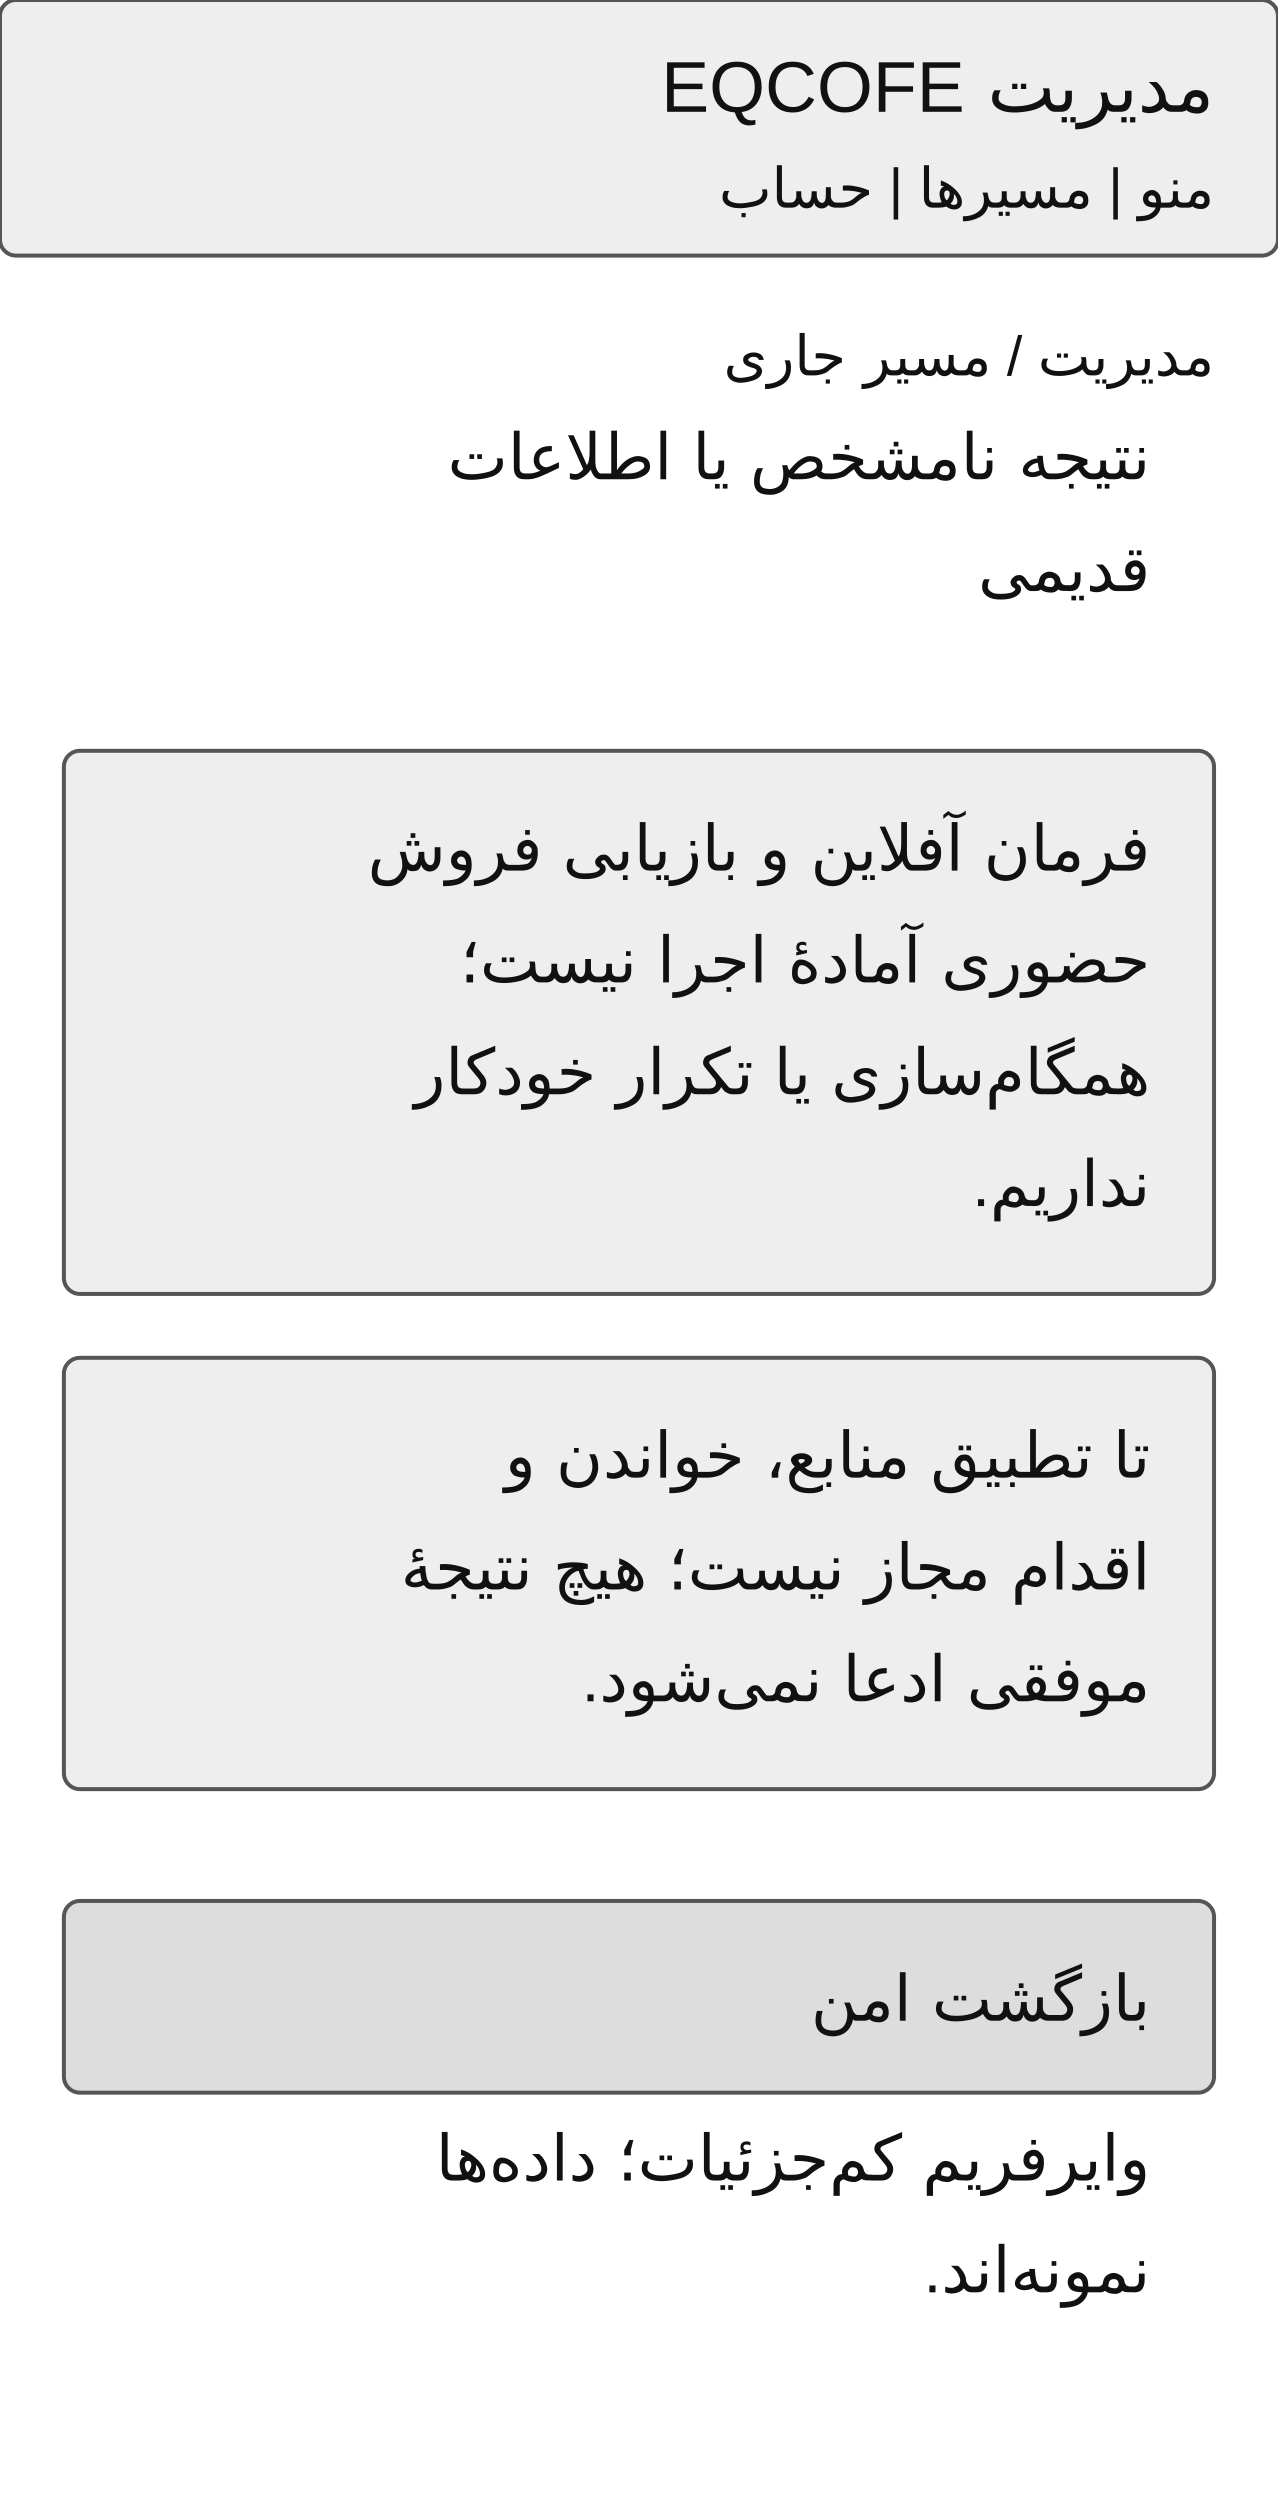
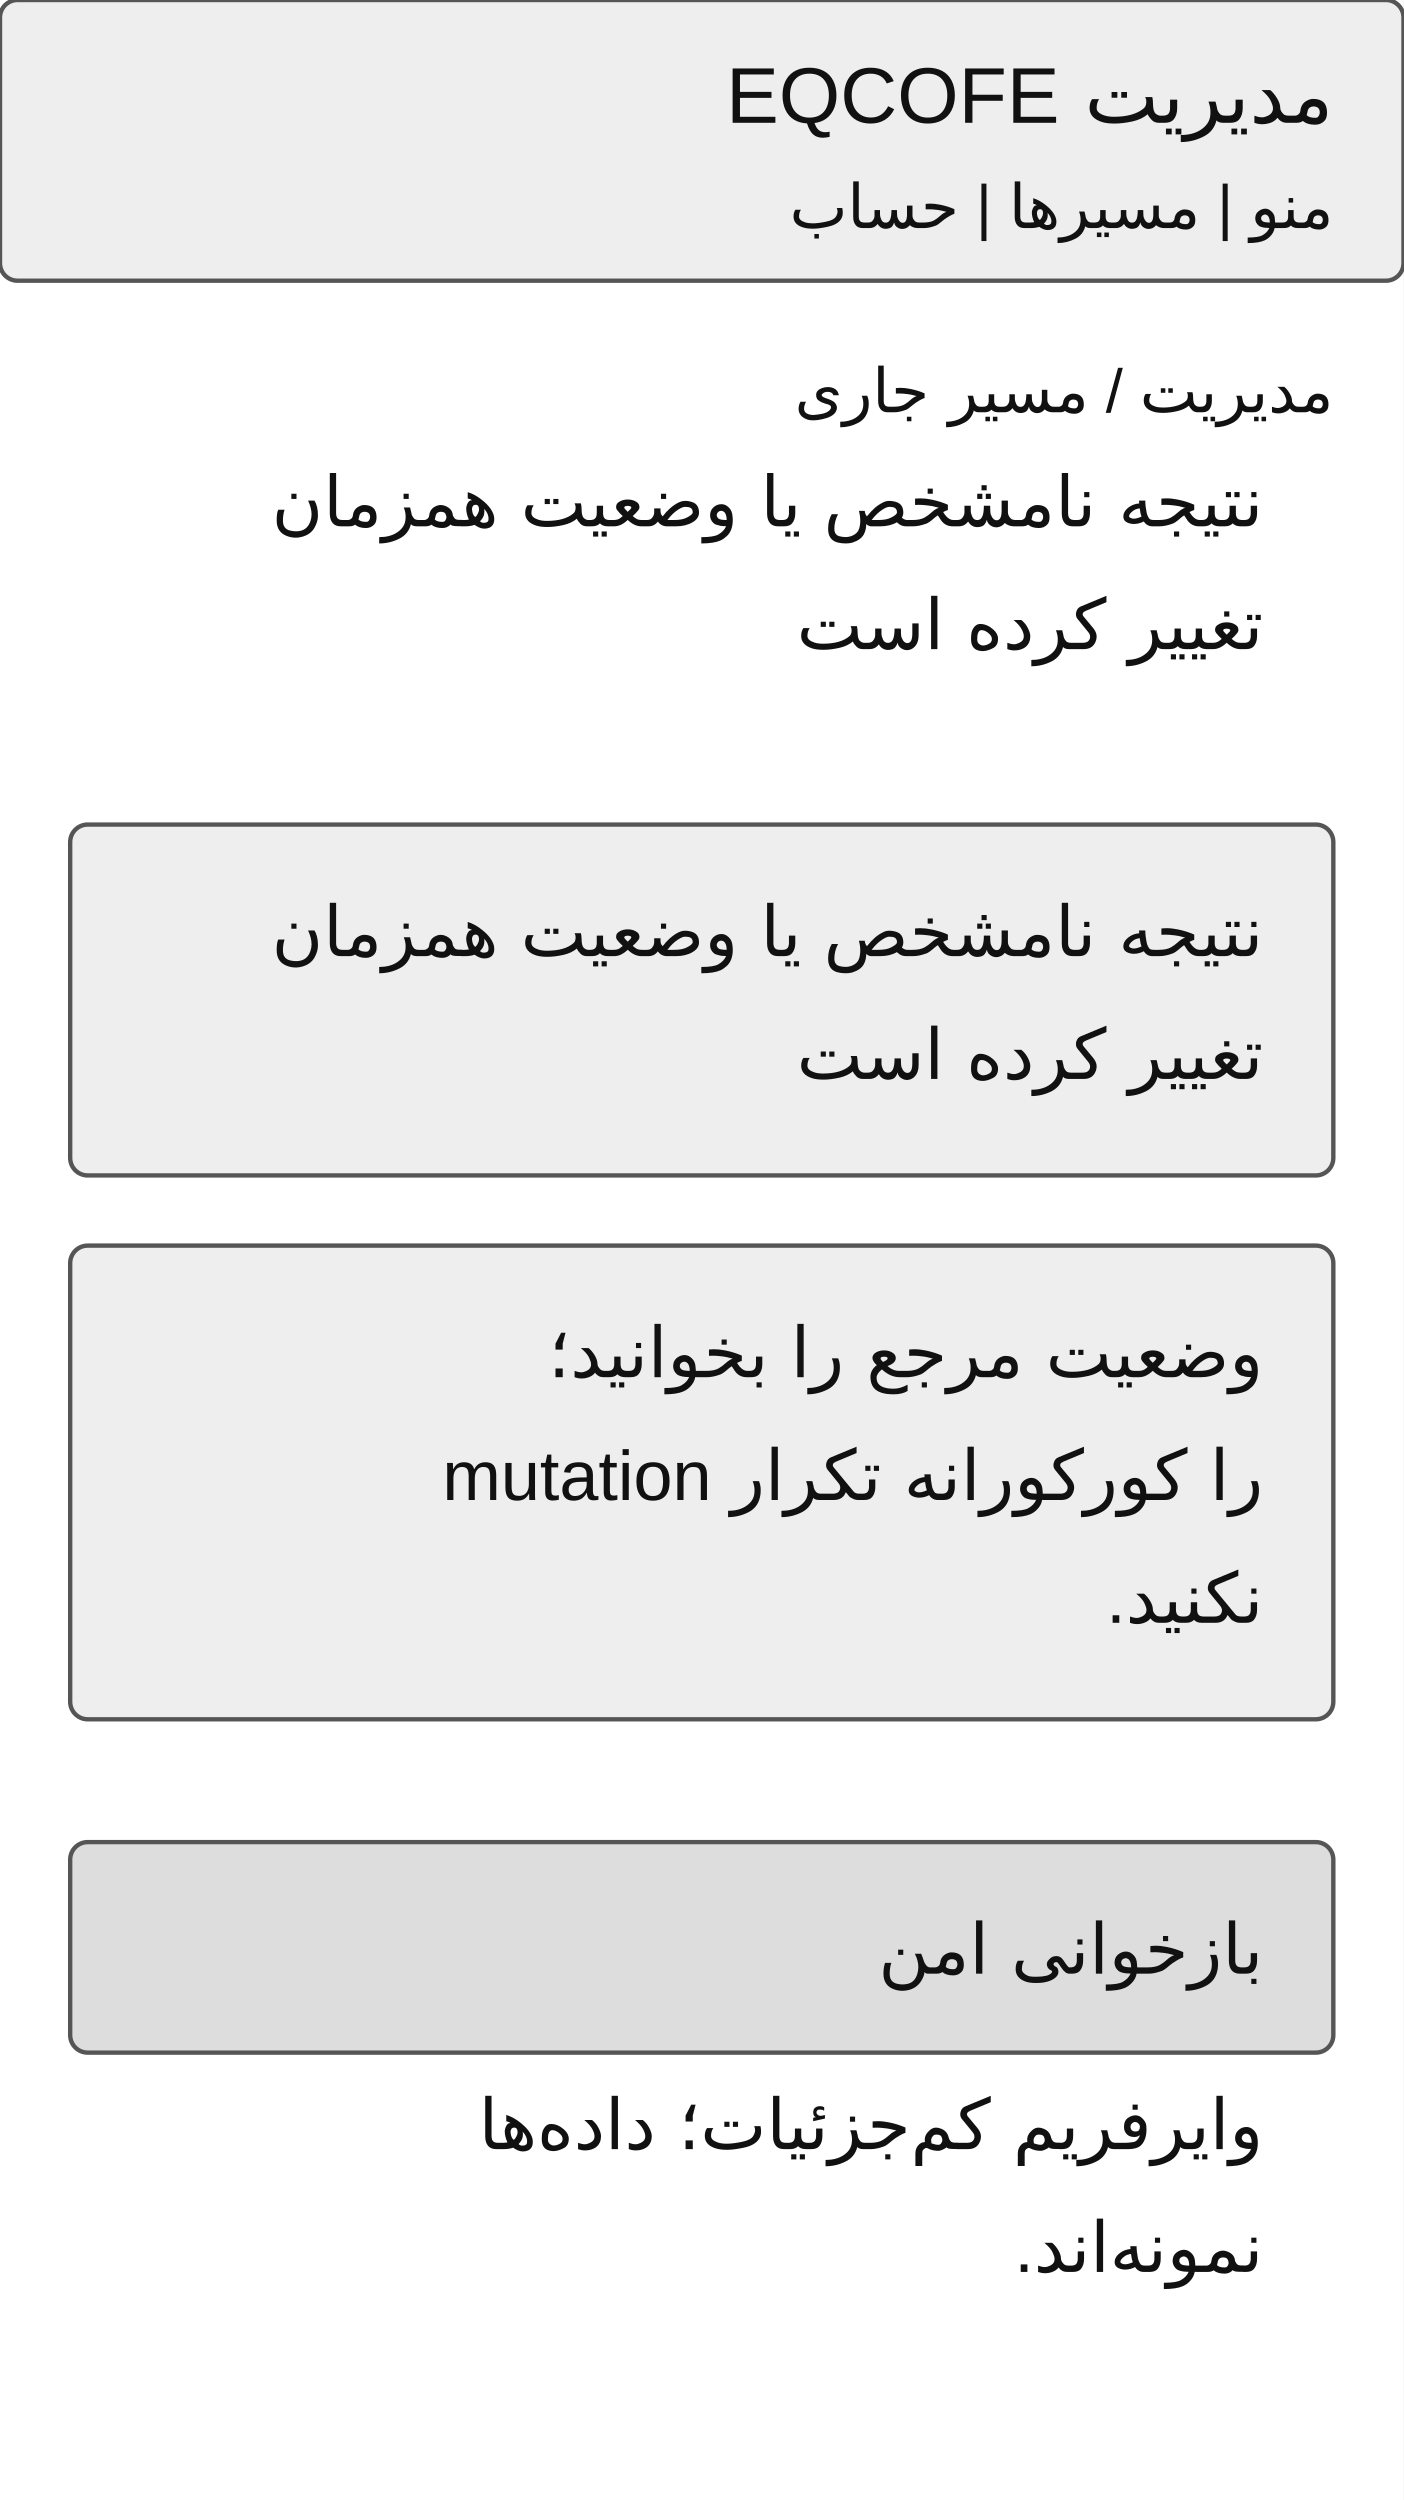
- <svg xmlns="http://www.w3.org/2000/svg" width="320" height="626" viewBox="0 0 320 626" role="img" aria-labelledby="title desc">
-   <rect width="320" height="626" fill="#ffffff" />
+ <svg xmlns="http://www.w3.org/2000/svg" width="320" height="570" viewBox="0 0 320 570" role="img" aria-labelledby="title desc">
+   <rect width="320" height="570" fill="#ffffff" />
  <g font-family="Tahoma, Arial, sans-serif" fill="#111111">
    <rect x="0" y="0" width="320" height="64" rx="4" fill="#eeeeee" stroke="#555555" />
    <text x="304" y="28" font-size="18" direction="rtl" text-anchor="start" unicode-bidi="plaintext">مدیریت EQCOFE</text>
    <text x="304" y="52" font-size="14" direction="rtl" text-anchor="start" unicode-bidi="plaintext">منو  |  مسیرها  |  حساب</text>
    <text x="304" y="94" font-size="14" direction="rtl" text-anchor="start" unicode-bidi="plaintext">مدیریت / مسیر جاری</text>
-     <text x="288" y="120" font-size="16" direction="rtl" text-anchor="start" unicode-bidi="plaintext">نتیجه نامشخص یا اطلاعات</text>
-     <text x="288" y="148" font-size="16" direction="rtl" text-anchor="start" unicode-bidi="plaintext">قدیمی</text>
-     <rect x="16" y="188" width="288" height="136" rx="4" fill="#eeeeee" stroke="#555555" />
-     <text x="288" y="218" font-size="16" direction="rtl" text-anchor="start" unicode-bidi="plaintext">فرمان آفلاین و بازیابی فروش</text>
-     <text x="288" y="246" font-size="16" direction="rtl" text-anchor="start" unicode-bidi="plaintext">حضوری آمادهٔ اجرا نیست؛</text>
-     <text x="288" y="274" font-size="16" direction="rtl" text-anchor="start" unicode-bidi="plaintext">همگام‌سازی یا تکرار خودکار</text>
-     <text x="288" y="302" font-size="16" direction="rtl" text-anchor="start" unicode-bidi="plaintext">نداریم.</text>
-     <rect x="16" y="340" width="288" height="108" rx="4" fill="#eeeeee" stroke="#555555" />
-     <text x="288" y="370" font-size="16" direction="rtl" text-anchor="start" unicode-bidi="plaintext">تا تطبیق منابع، خواندن و</text>
-     <text x="288" y="398" font-size="16" direction="rtl" text-anchor="start" unicode-bidi="plaintext">اقدام مجاز نیست؛ هیچ نتیجهٔ</text>
-     <text x="288" y="426" font-size="16" direction="rtl" text-anchor="start" unicode-bidi="plaintext">موفقی ادعا نمی‌شود.</text>
-     <rect x="16" y="476" width="288" height="48" rx="4" fill="#dddddd" stroke="#555555" />
-     <text x="288" y="506" font-size="16" direction="rtl" text-anchor="start" unicode-bidi="plaintext">بازگشت امن</text>
-     <text x="288" y="546" font-size="16" direction="rtl" text-anchor="start" unicode-bidi="plaintext">وایرفریم کم‌جزئیات؛ داده‌ها</text>
-     <text x="288" y="574" font-size="16" direction="rtl" text-anchor="start" unicode-bidi="plaintext">نمونه‌اند.</text>
+     <text x="288" y="120" font-size="16" direction="rtl" text-anchor="start" unicode-bidi="plaintext">نتیجه نامشخص یا وضعیت همزمان</text>
+     <text x="288" y="148" font-size="16" direction="rtl" text-anchor="start" unicode-bidi="plaintext">تغییر کرده است</text>
+     <rect x="16" y="188" width="288" height="80" rx="4" fill="#eeeeee" stroke="#555555" />
+     <text x="288" y="218" font-size="16" direction="rtl" text-anchor="start" unicode-bidi="plaintext">نتیجه نامشخص یا وضعیت همزمان</text>
+     <text x="288" y="246" font-size="16" direction="rtl" text-anchor="start" unicode-bidi="plaintext">تغییر کرده است</text>
+     <rect x="16" y="284" width="288" height="108" rx="4" fill="#eeeeee" stroke="#555555" />
+     <text x="288" y="314" font-size="16" direction="rtl" text-anchor="start" unicode-bidi="plaintext">وضعیت مرجع را بخوانید؛</text>
+     <text x="288" y="342" font-size="16" direction="rtl" text-anchor="start" unicode-bidi="plaintext">mutation را کورکورانه تکرار</text>
+     <text x="288" y="370" font-size="16" direction="rtl" text-anchor="start" unicode-bidi="plaintext">نکنید.</text>
+     <rect x="16" y="420" width="288" height="48" rx="4" fill="#dddddd" stroke="#555555" />
+     <text x="288" y="450" font-size="16" direction="rtl" text-anchor="start" unicode-bidi="plaintext">بازخوانی امن</text>
+     <text x="288" y="490" font-size="16" direction="rtl" text-anchor="start" unicode-bidi="plaintext">وایرفریم کم‌جزئیات؛ داده‌ها</text>
+     <text x="288" y="518" font-size="16" direction="rtl" text-anchor="start" unicode-bidi="plaintext">نمونه‌اند.</text>
  </g>
</svg>
